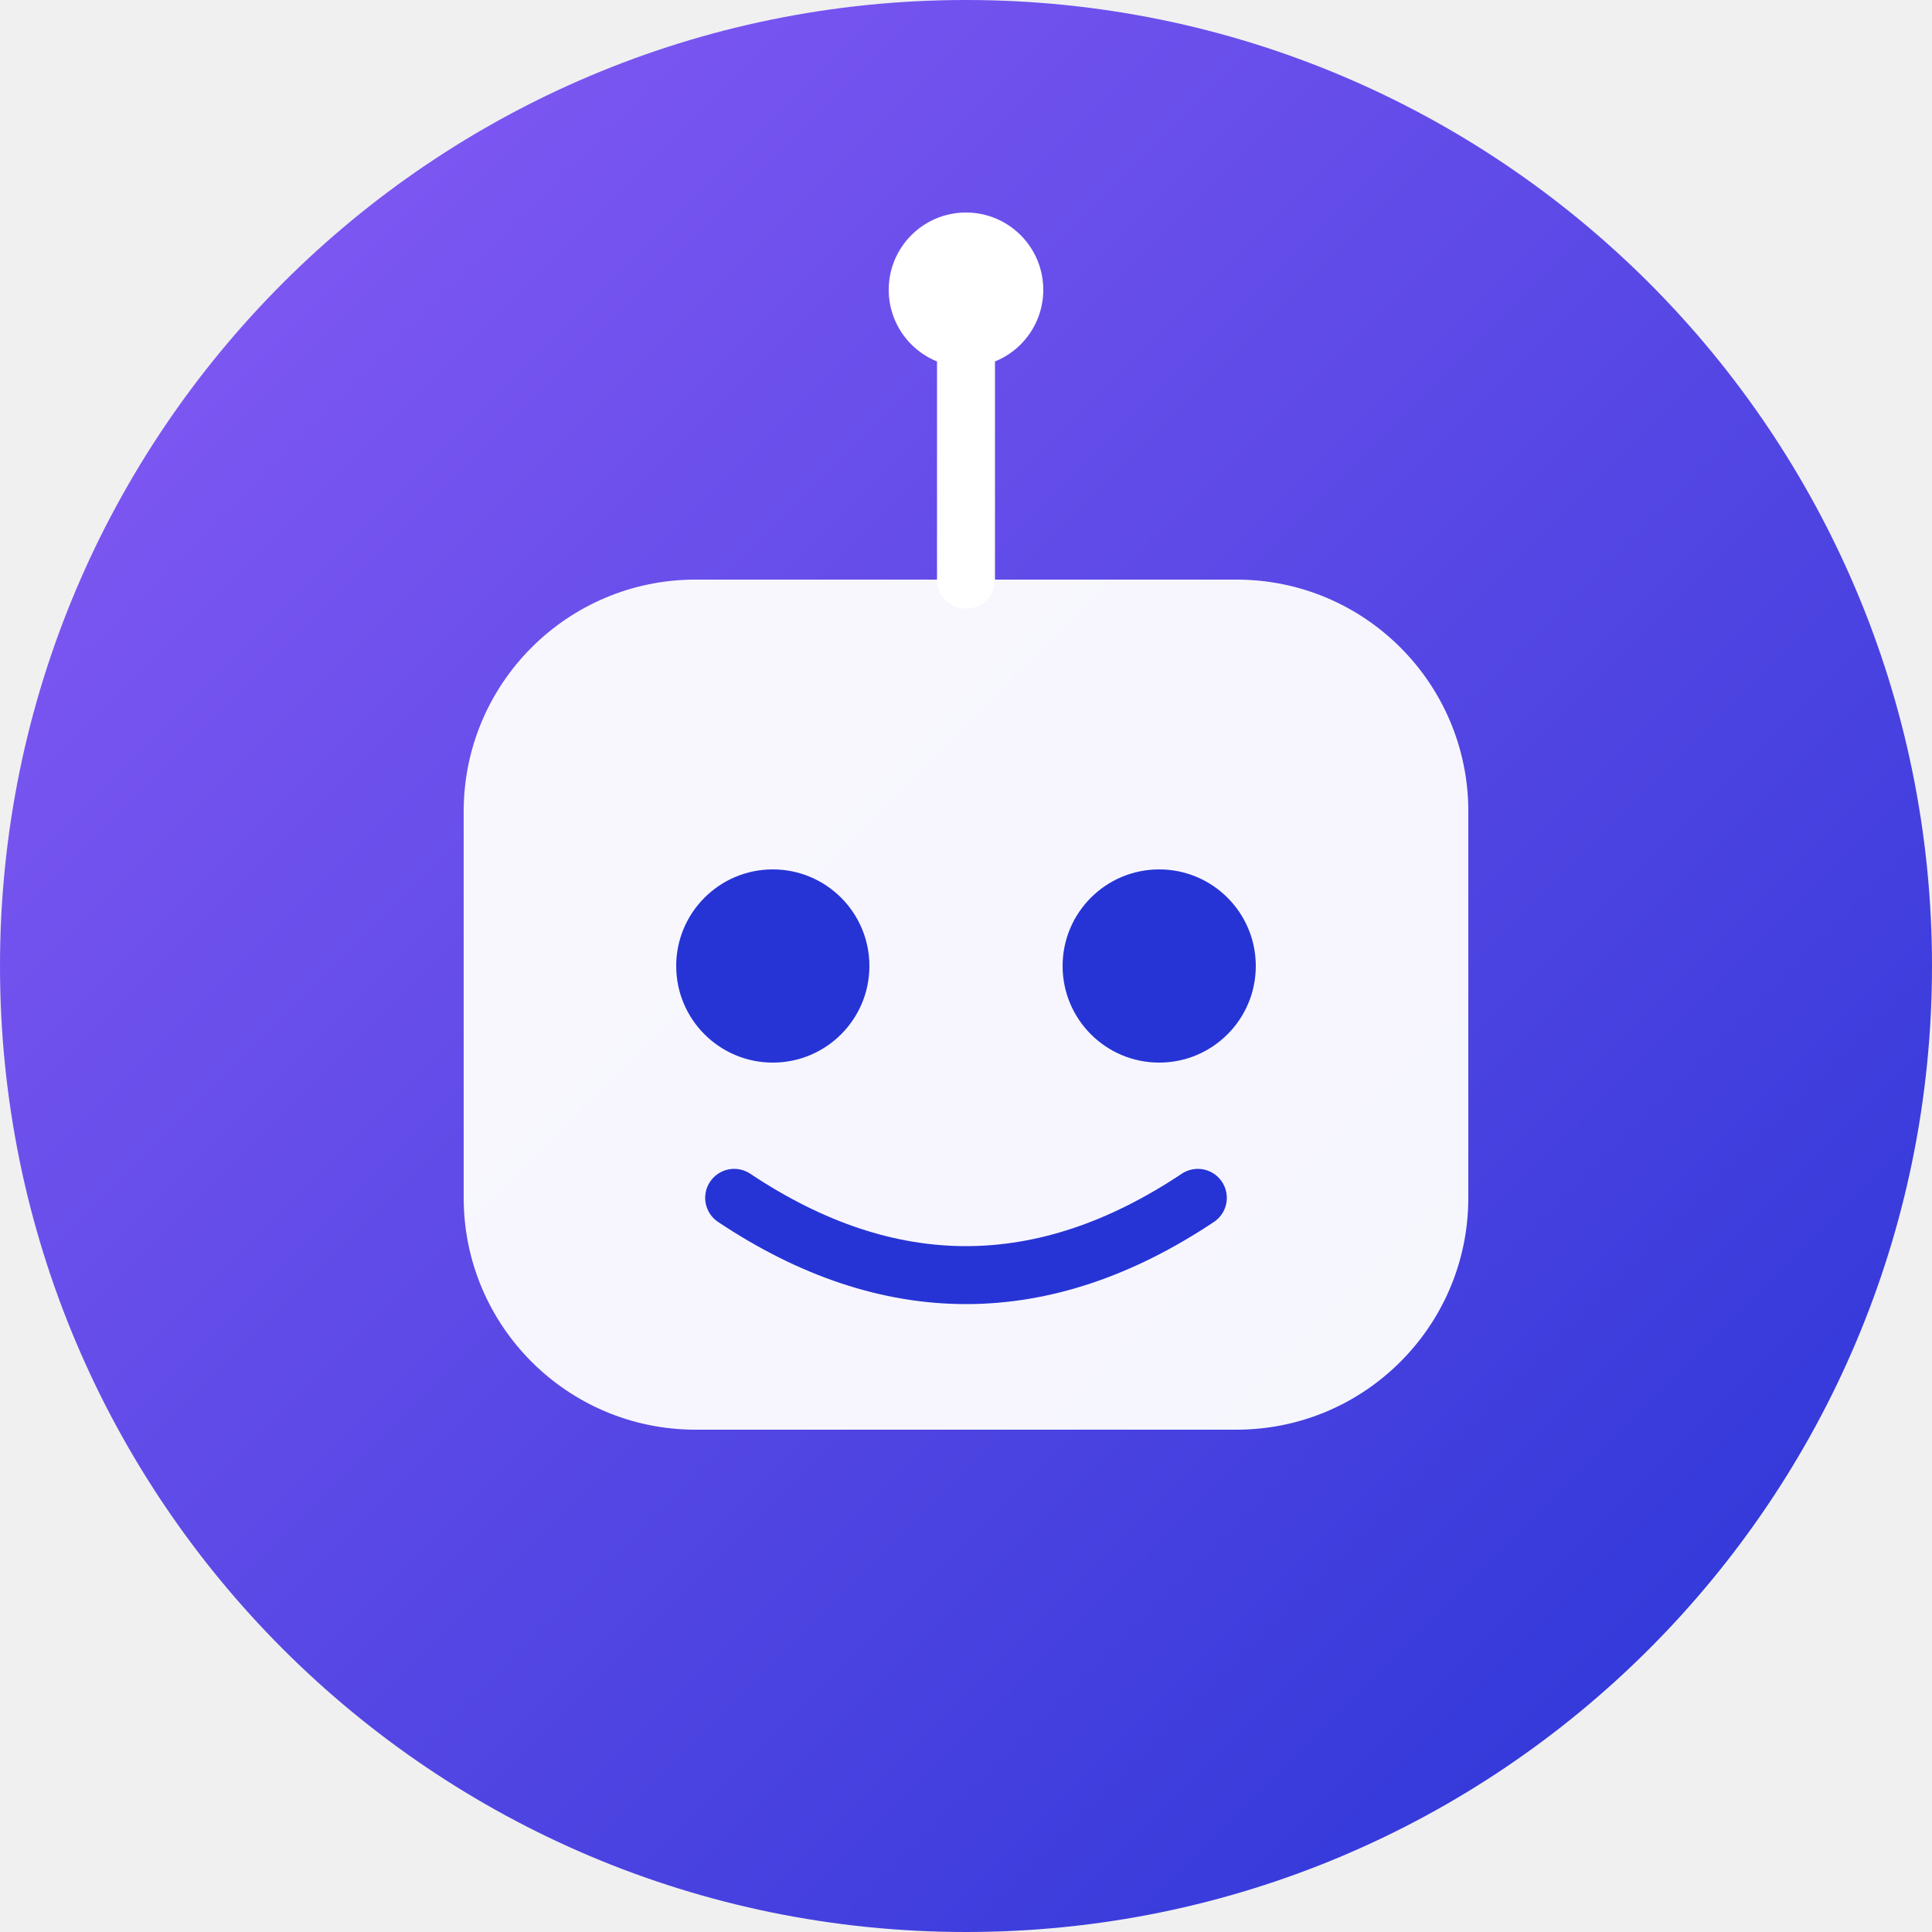
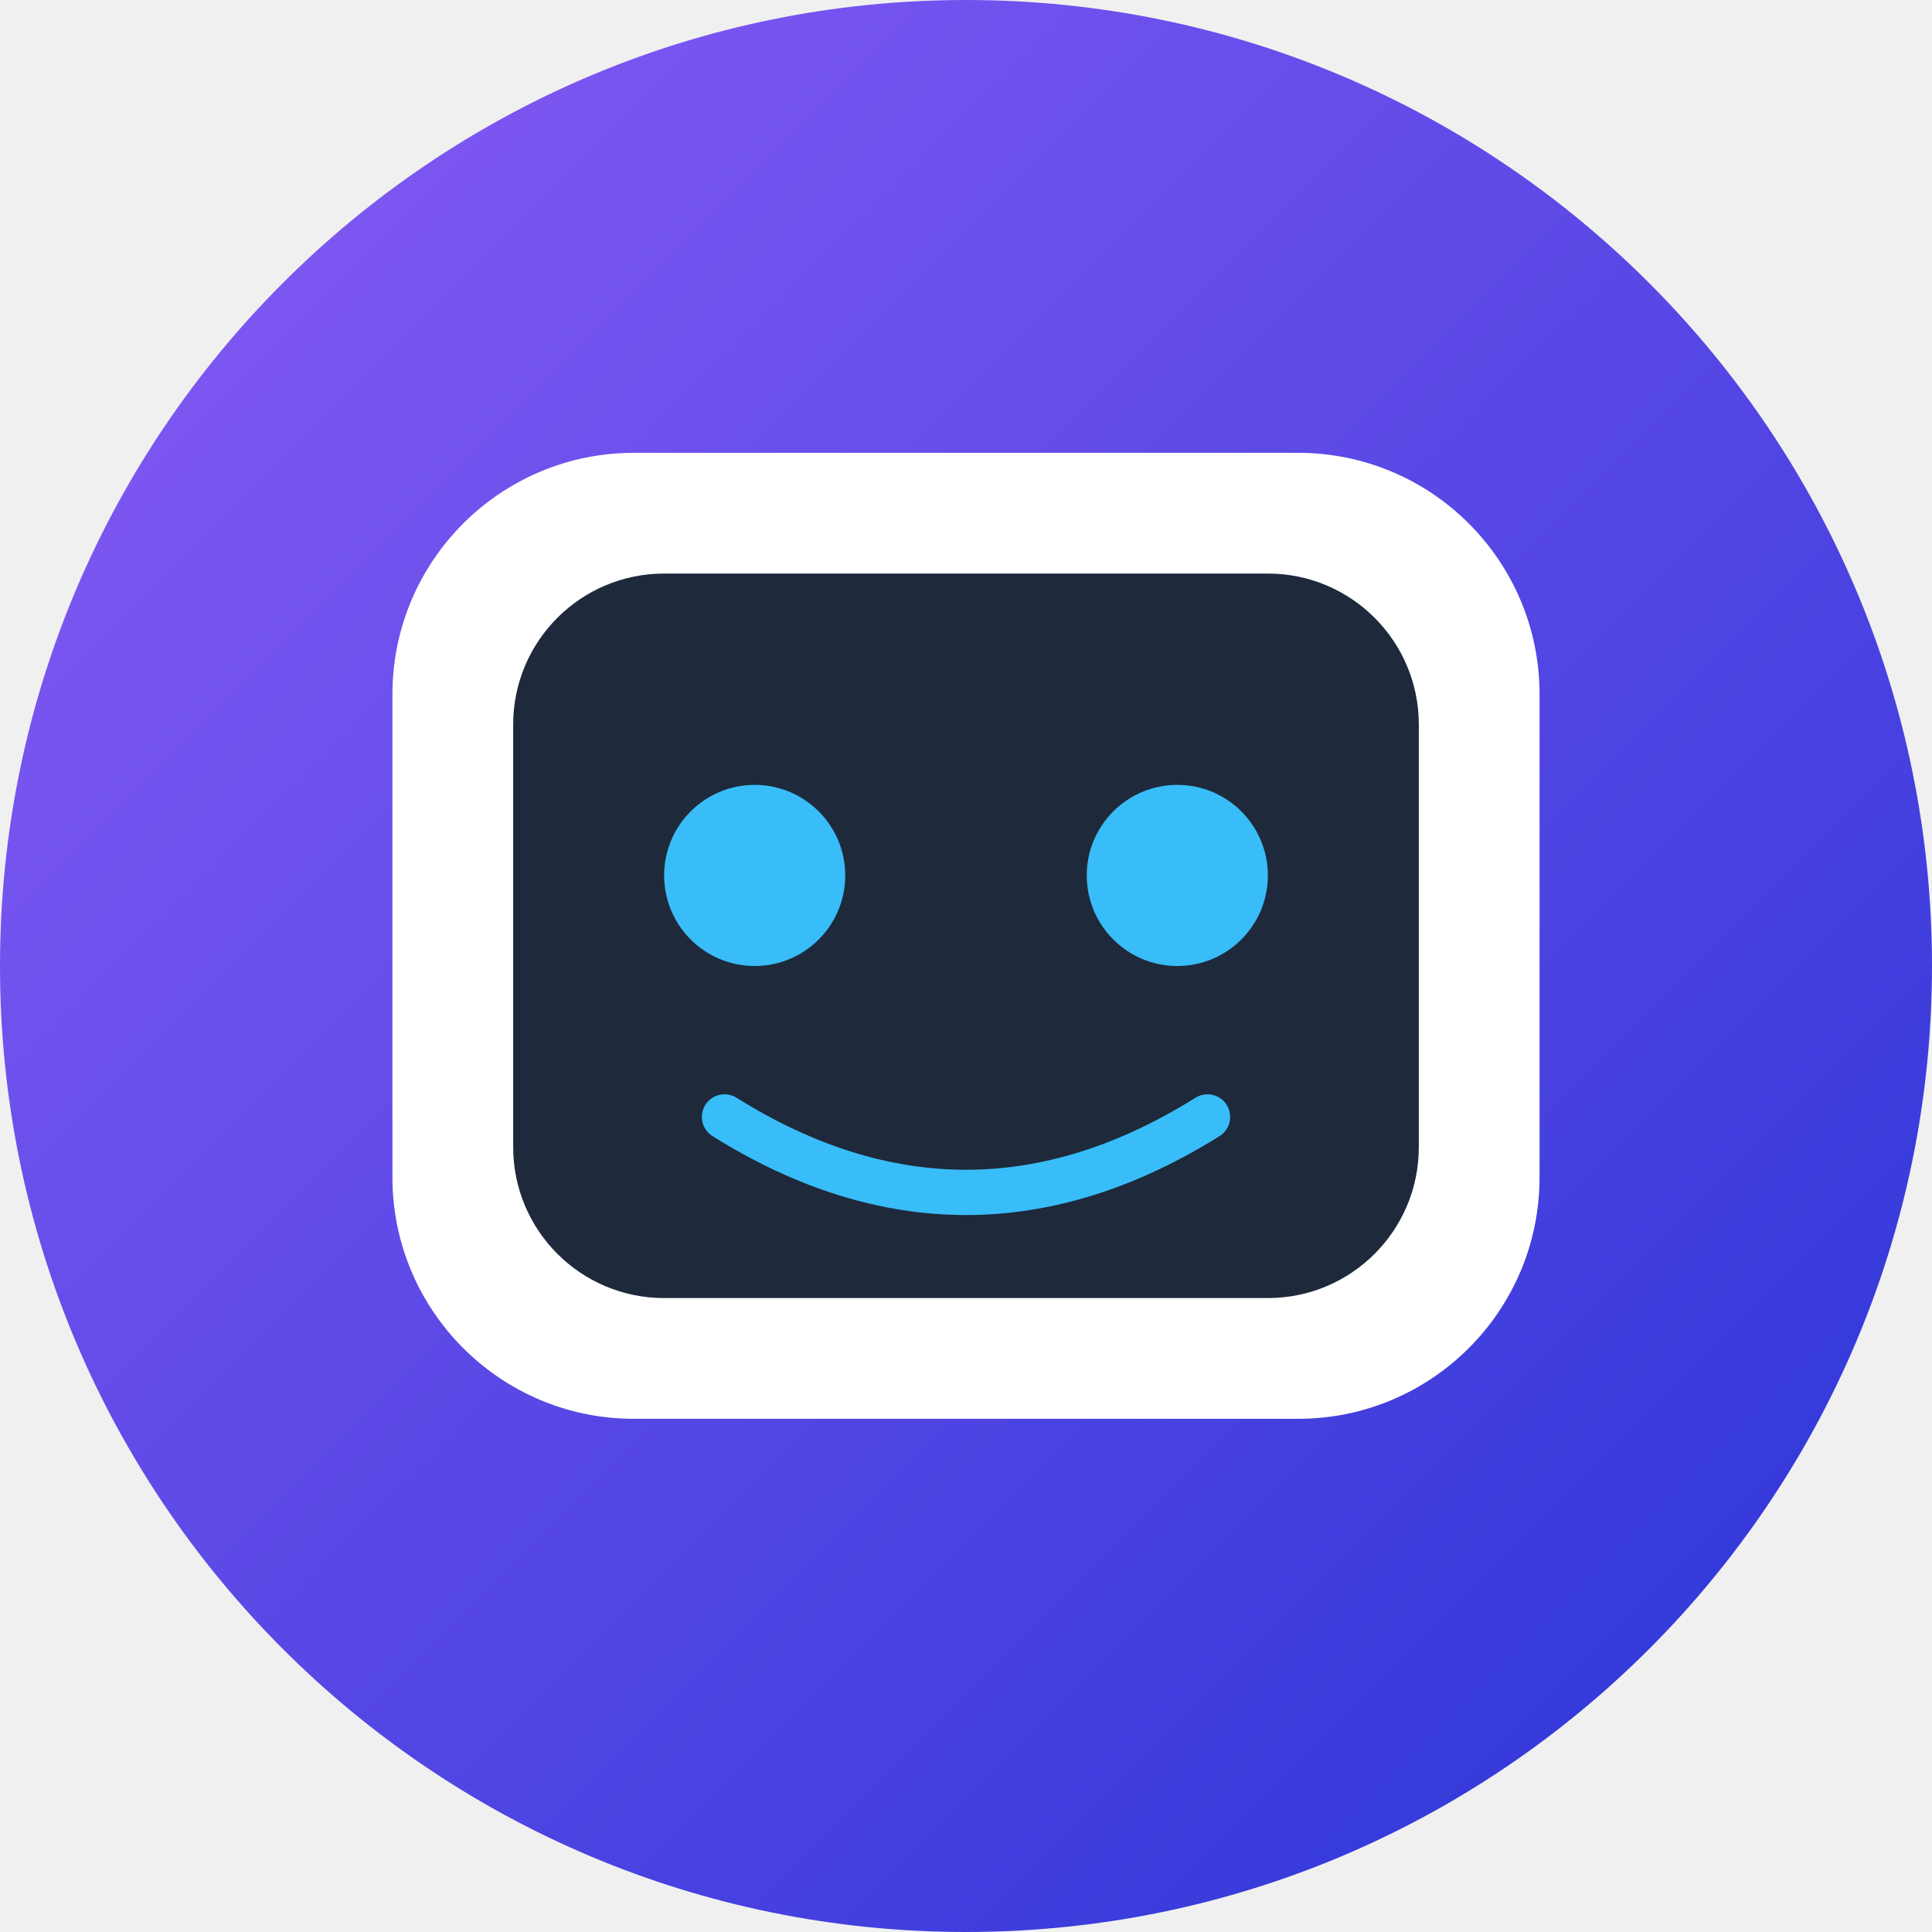
- <svg xmlns="http://www.w3.org/2000/svg" viewBox="0 0 100 100" width="100" height="100">
+ <svg xmlns="http://www.w3.org/2000/svg" viewBox="0 0 128 128">
  <defs>
-     <linearGradient id="bg" x1="0" y1="0" x2="1" y2="1">
+     <linearGradient id="botBg" x1="0%" y1="0%" x2="100%" y2="100%">
      <stop offset="0%" stop-color="#8b5cf6" />
      <stop offset="100%" stop-color="#2634d5" />
    </linearGradient>
  </defs>
-   <circle cx="50" cy="50" r="50" fill="url(#bg)" />
-   <line x1="50" y1="18" x2="50" y2="30" stroke="#fff" stroke-width="3" stroke-linecap="round" />
-   <circle cx="50" cy="15" r="4" fill="#fff" />
-   <rect x="24" y="30" width="52" height="44" rx="12" fill="#ffffff" opacity="0.95" />
-   <circle cx="40" cy="50" r="5" fill="#2634d5" />
-   <circle cx="60" cy="50" r="5" fill="#2634d5" />
-   <path d="M 38 62 Q 50 70 62 62" stroke="#2634d5" stroke-width="3" stroke-linecap="round" fill="none" />
+   <circle cx="64" cy="64" r="64" fill="url(#botBg)" />
+   <rect x="26" y="30" width="76" height="64" rx="16" fill="#ffffff" />
+   <rect x="34" y="38" width="60" height="48" rx="10" fill="#1e293b" />
+   <circle cx="50" cy="58" r="6" fill="#38bdf8" />
+   <circle cx="78" cy="58" r="6" fill="#38bdf8" />
+   <path d="M 48 74 Q 64 84 80 74" stroke="#38bdf8" stroke-width="3" fill="none" stroke-linecap="round" />
</svg>
